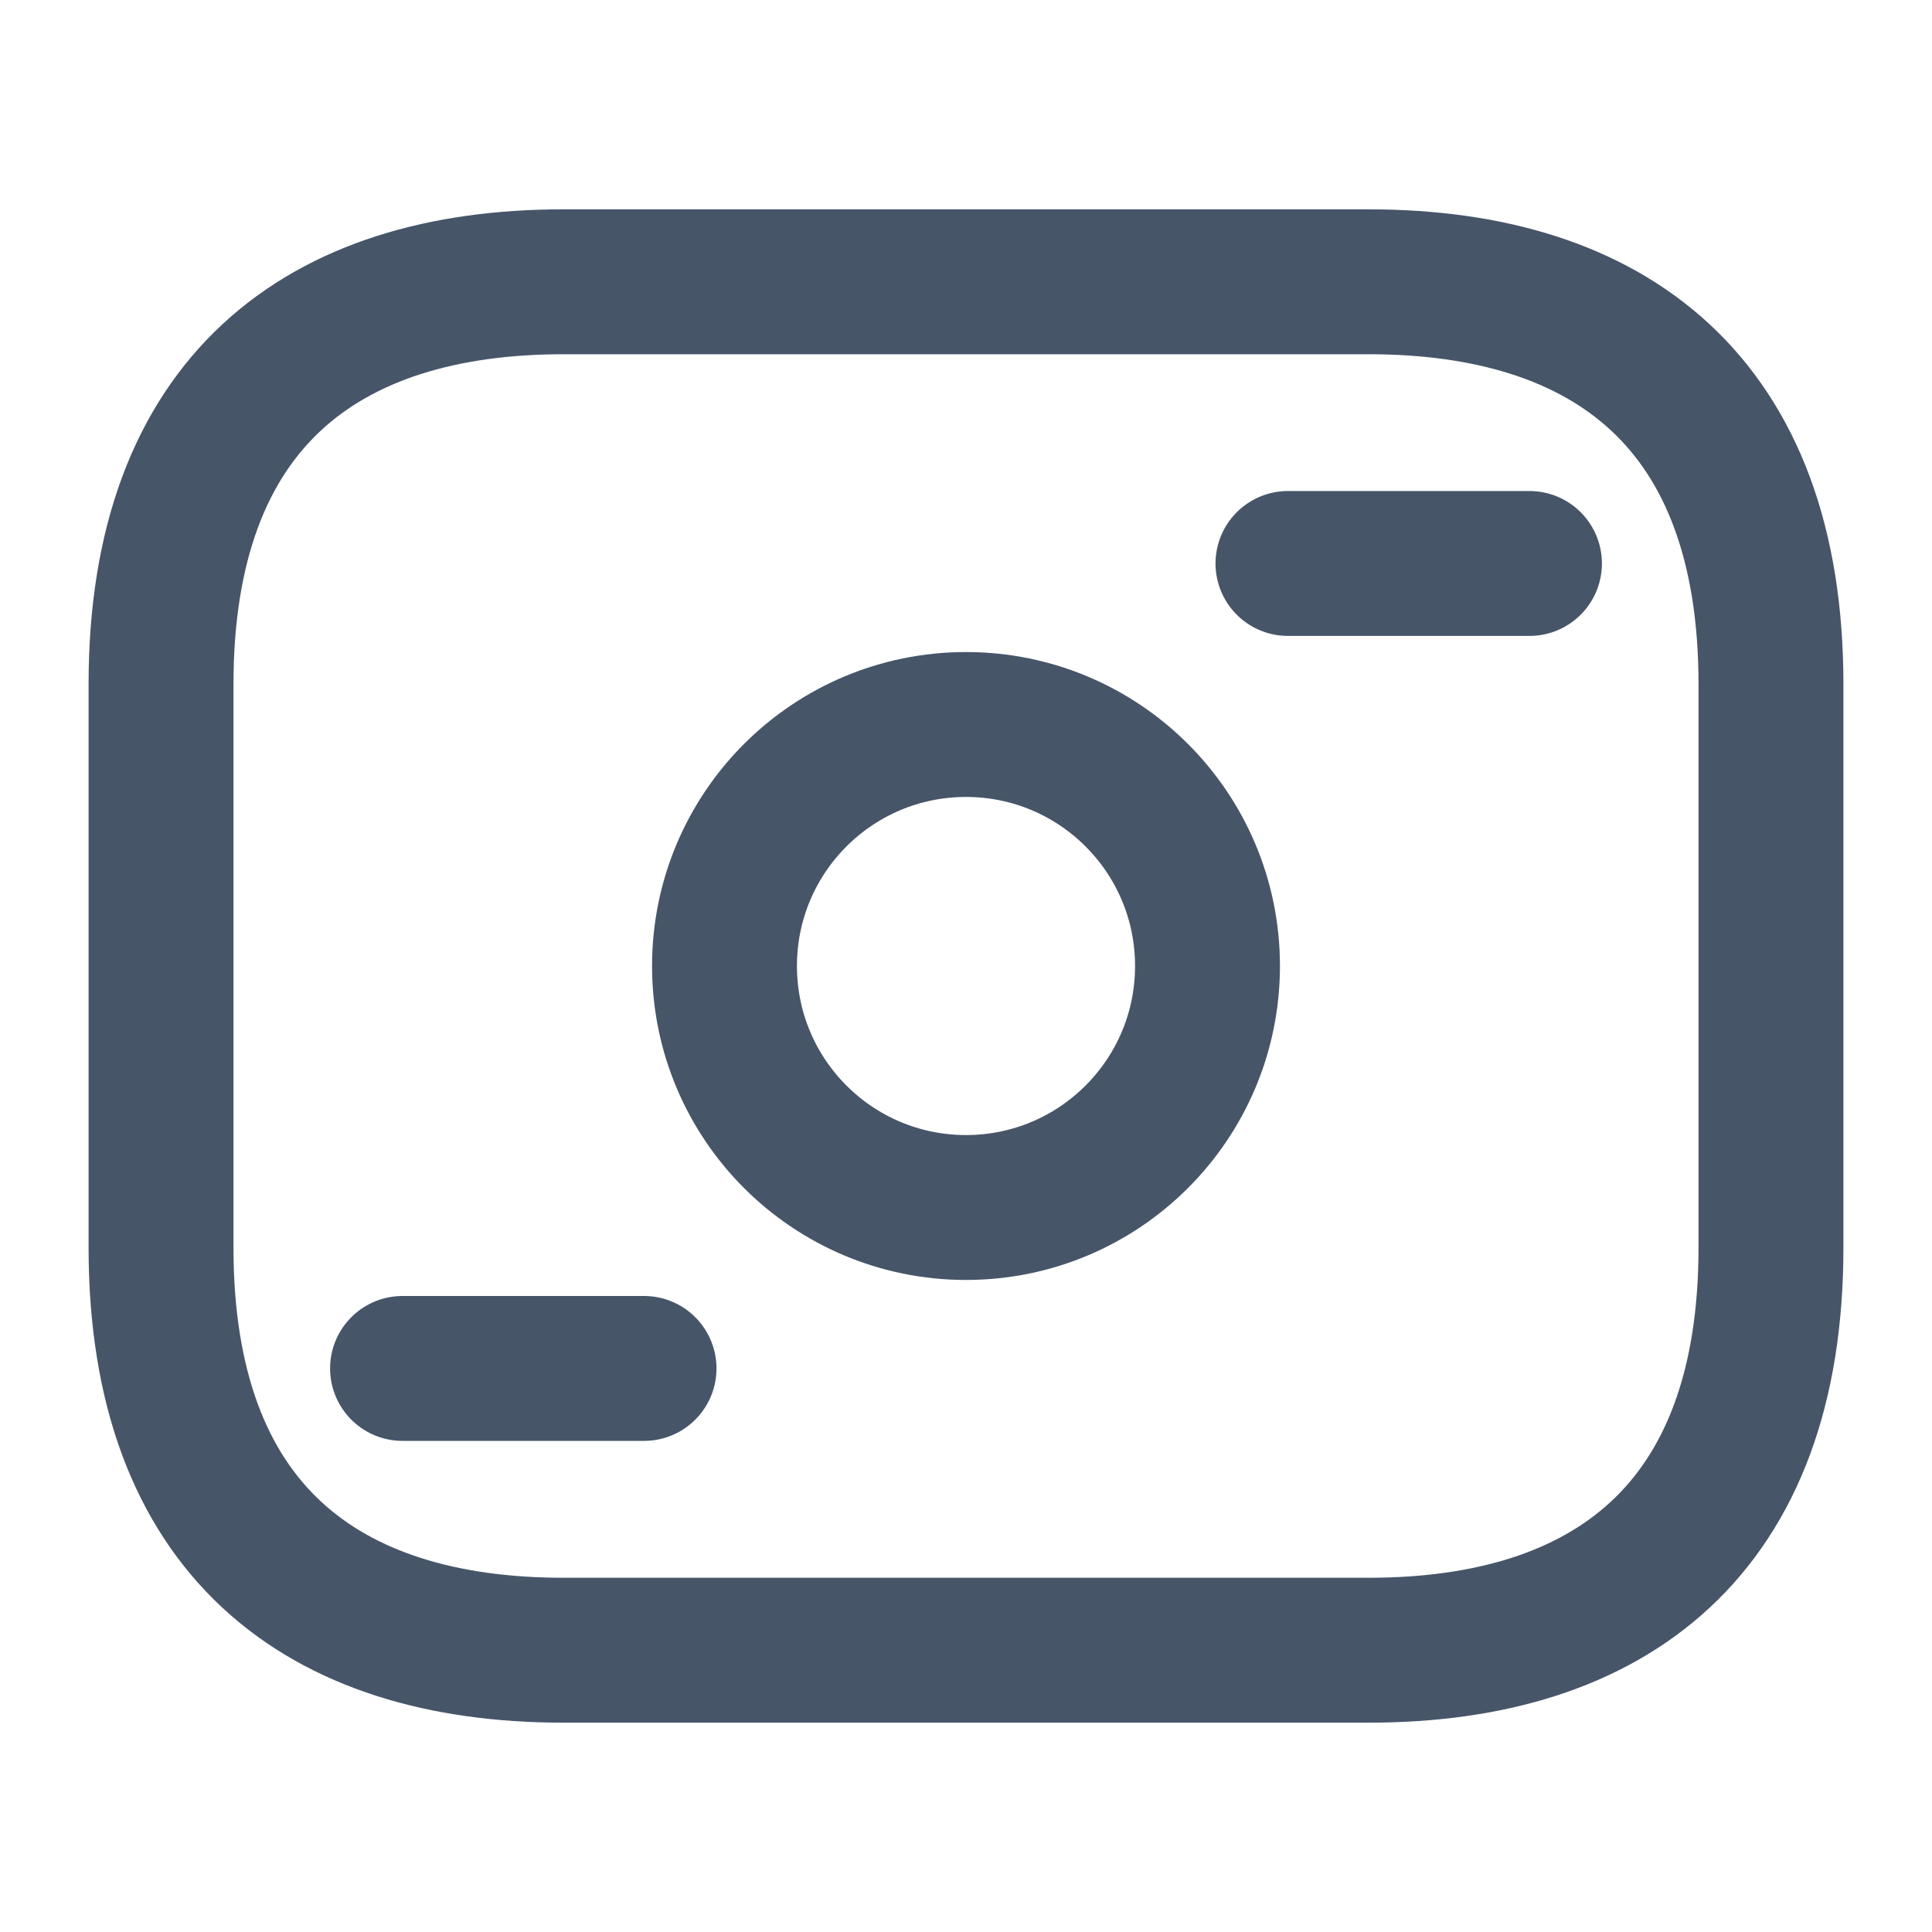
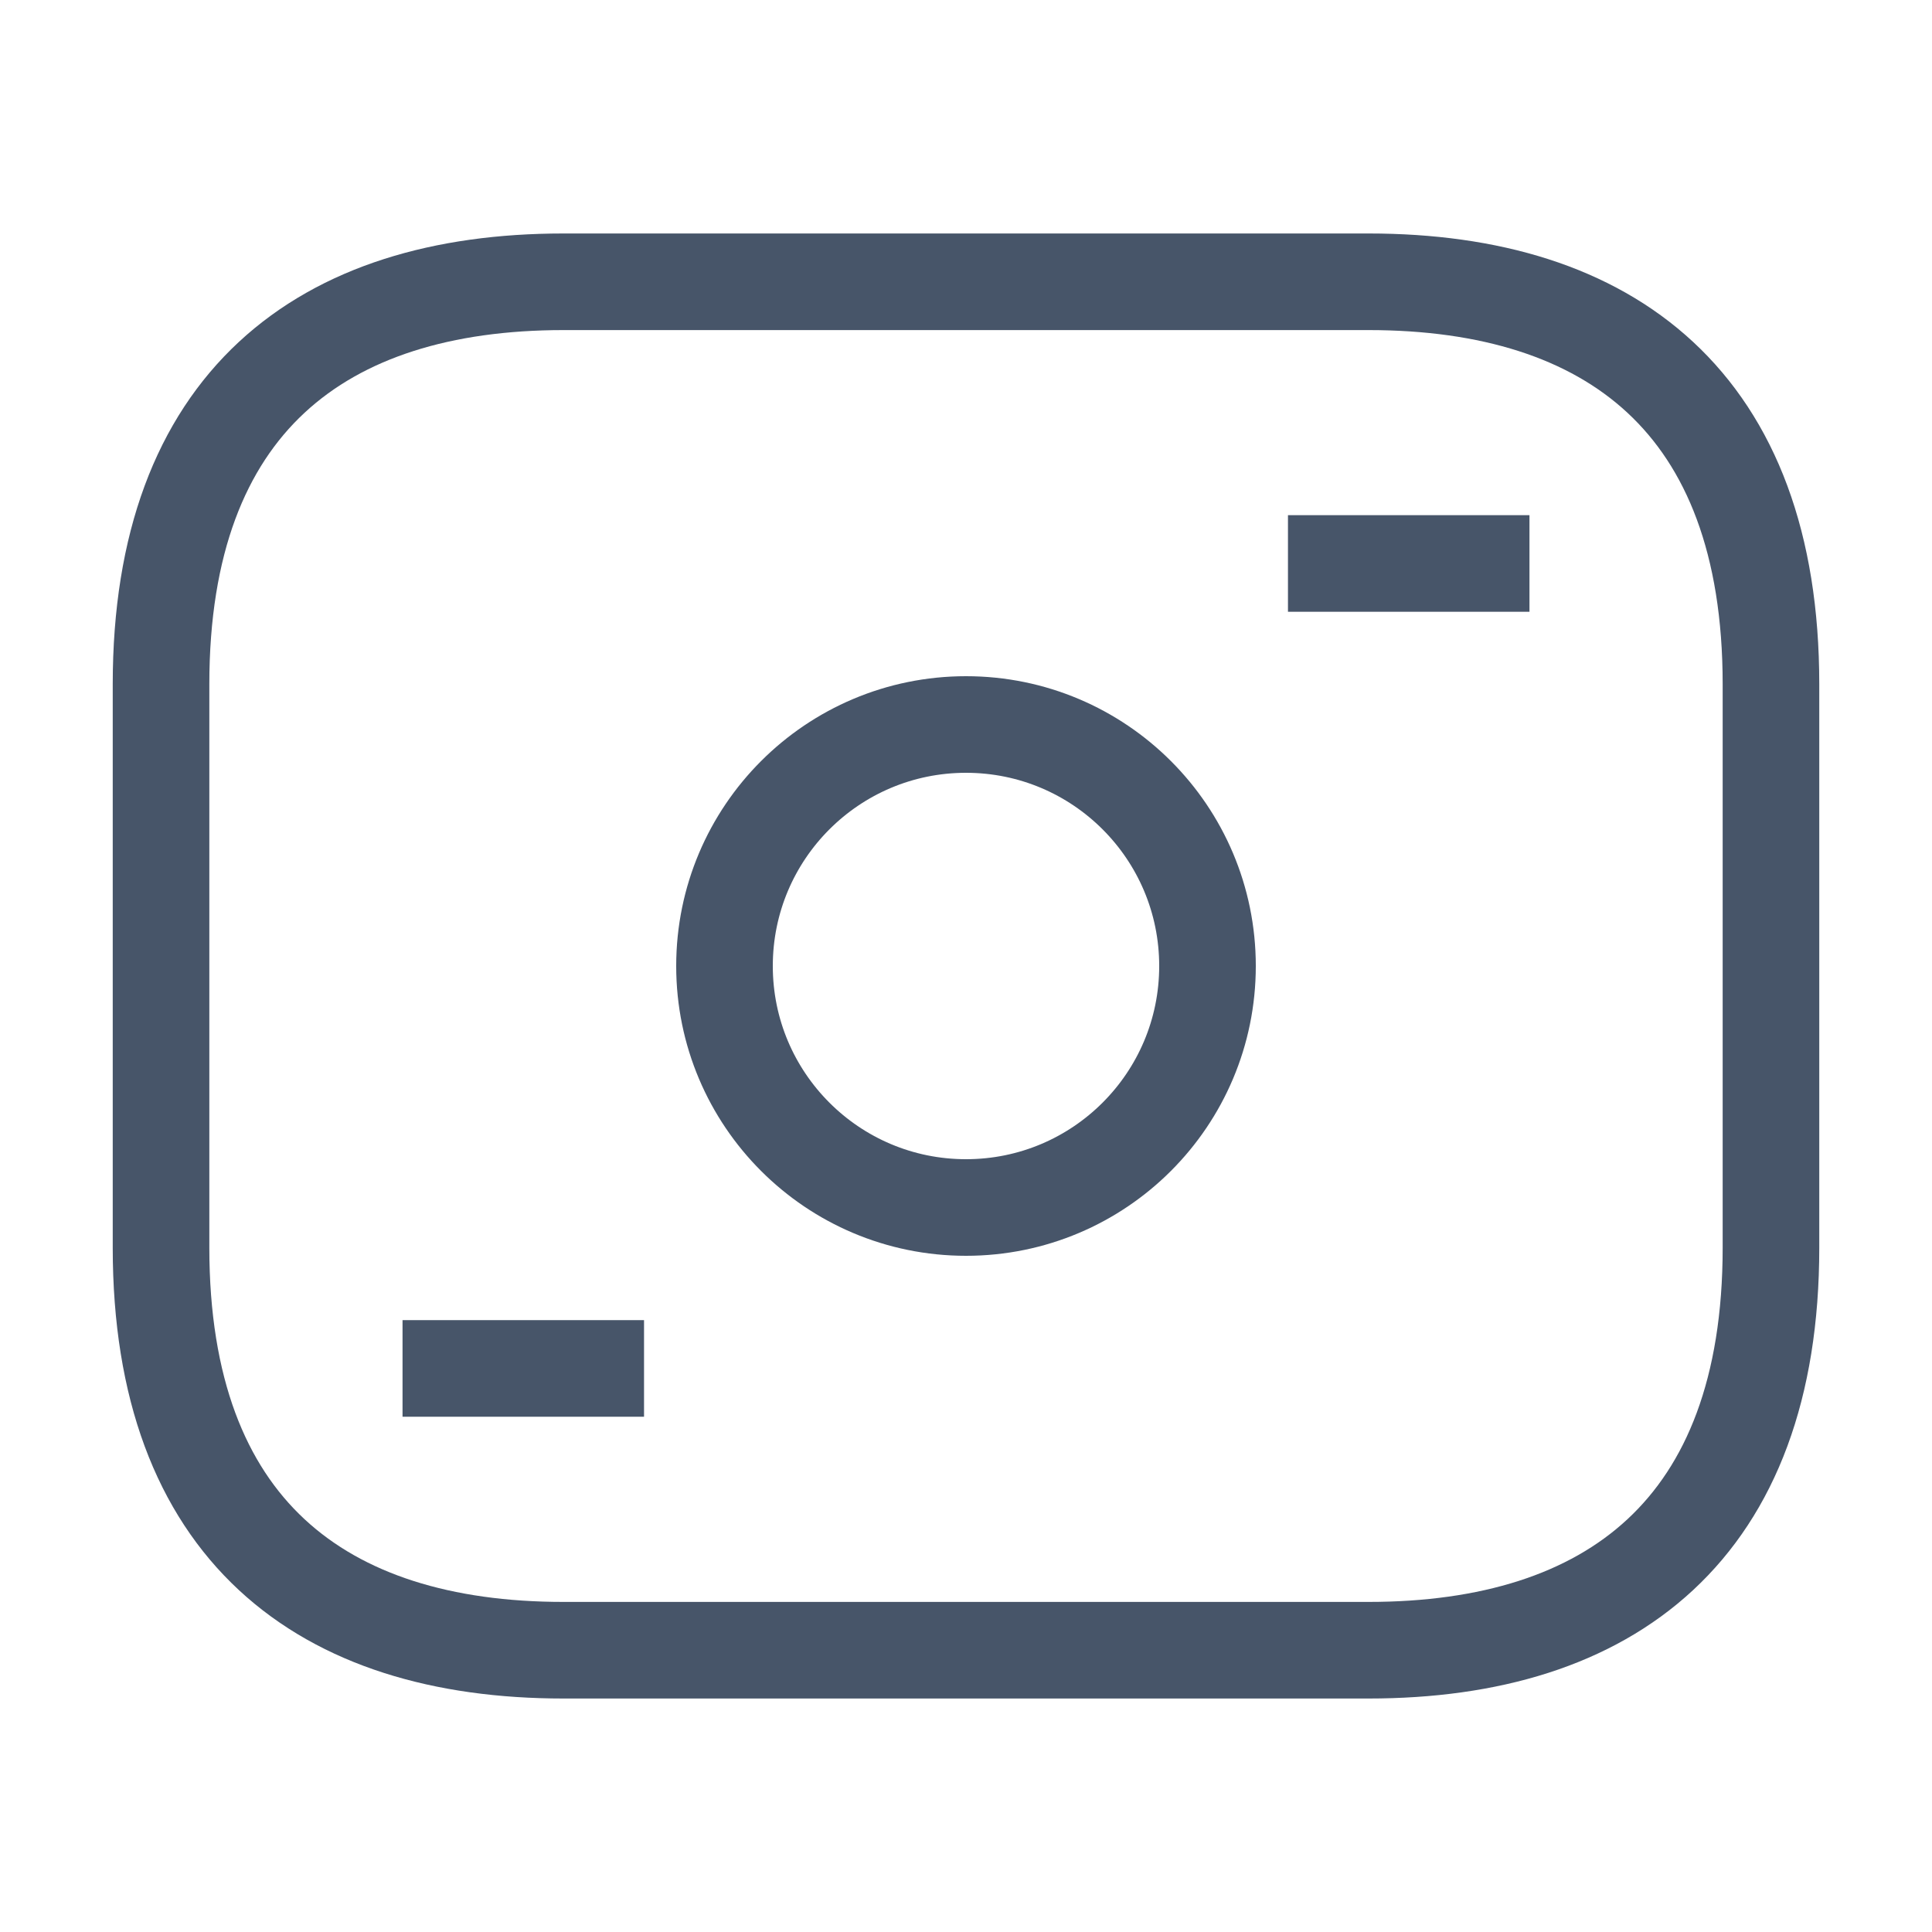
<svg xmlns="http://www.w3.org/2000/svg" width="20" height="20" viewBox="0 0 20 20" fill="none">
-   <path d="M14.167 17.083H5.833C3.333 17.083 1.667 15.833 1.667 12.916V7.083C1.667 4.167 3.333 2.917 5.833 2.917H14.167C16.667 2.917 18.333 4.167 18.333 7.083V12.916C18.333 15.833 16.667 17.083 14.167 17.083Z" stroke="#475569" stroke-width="1.5" stroke-miterlimit="10" stroke-linecap="round" stroke-linejoin="round" />
-   <path d="M10 12.5C11.381 12.5 12.5 11.381 12.5 10C12.5 8.619 11.381 7.5 10 7.5C8.619 7.5 7.5 8.619 7.5 10C7.5 11.381 8.619 12.5 10 12.5Z" stroke="#475569" stroke-width="1.5" stroke-miterlimit="10" stroke-linecap="round" stroke-linejoin="round" />
-   <path d="M15.833 5.833H13.333" stroke="#475569" stroke-width="1.5" stroke-miterlimit="10" stroke-linecap="round" stroke-linejoin="round" />
-   <path d="M6.667 14.166H4.167" stroke="#475569" stroke-width="1.5" stroke-miterlimit="10" stroke-linecap="round" stroke-linejoin="round" />
+   <path d="M14.167 17.083H5.833C3.333 17.083 1.667 15.833 1.667 12.916V7.083C1.667 4.167 3.333 2.917 5.833 2.917H14.167C16.667 2.917 18.333 4.167 18.333 7.083V12.916C18.333 15.833 16.667 17.083 14.167 17.083Z" stroke="#475569" strokeWidth="1.5" stroke-miterlimit="10" strokeLinecap="round" strokeLinejoin="round" />
+   <path d="M10 12.5C11.381 12.5 12.5 11.381 12.5 10C12.5 8.619 11.381 7.5 10 7.5C8.619 7.5 7.5 8.619 7.5 10C7.5 11.381 8.619 12.5 10 12.5Z" stroke="#475569" strokeWidth="1.5" stroke-miterlimit="10" strokeLinecap="round" strokeLinejoin="round" />
+   <path d="M15.833 5.833H13.333" stroke="#475569" strokeWidth="1.5" stroke-miterlimit="10" strokeLinecap="round" strokeLinejoin="round" />
+   <path d="M6.667 14.166H4.167" stroke="#475569" strokeWidth="1.5" stroke-miterlimit="10" strokeLinecap="round" strokeLinejoin="round" />
</svg>
